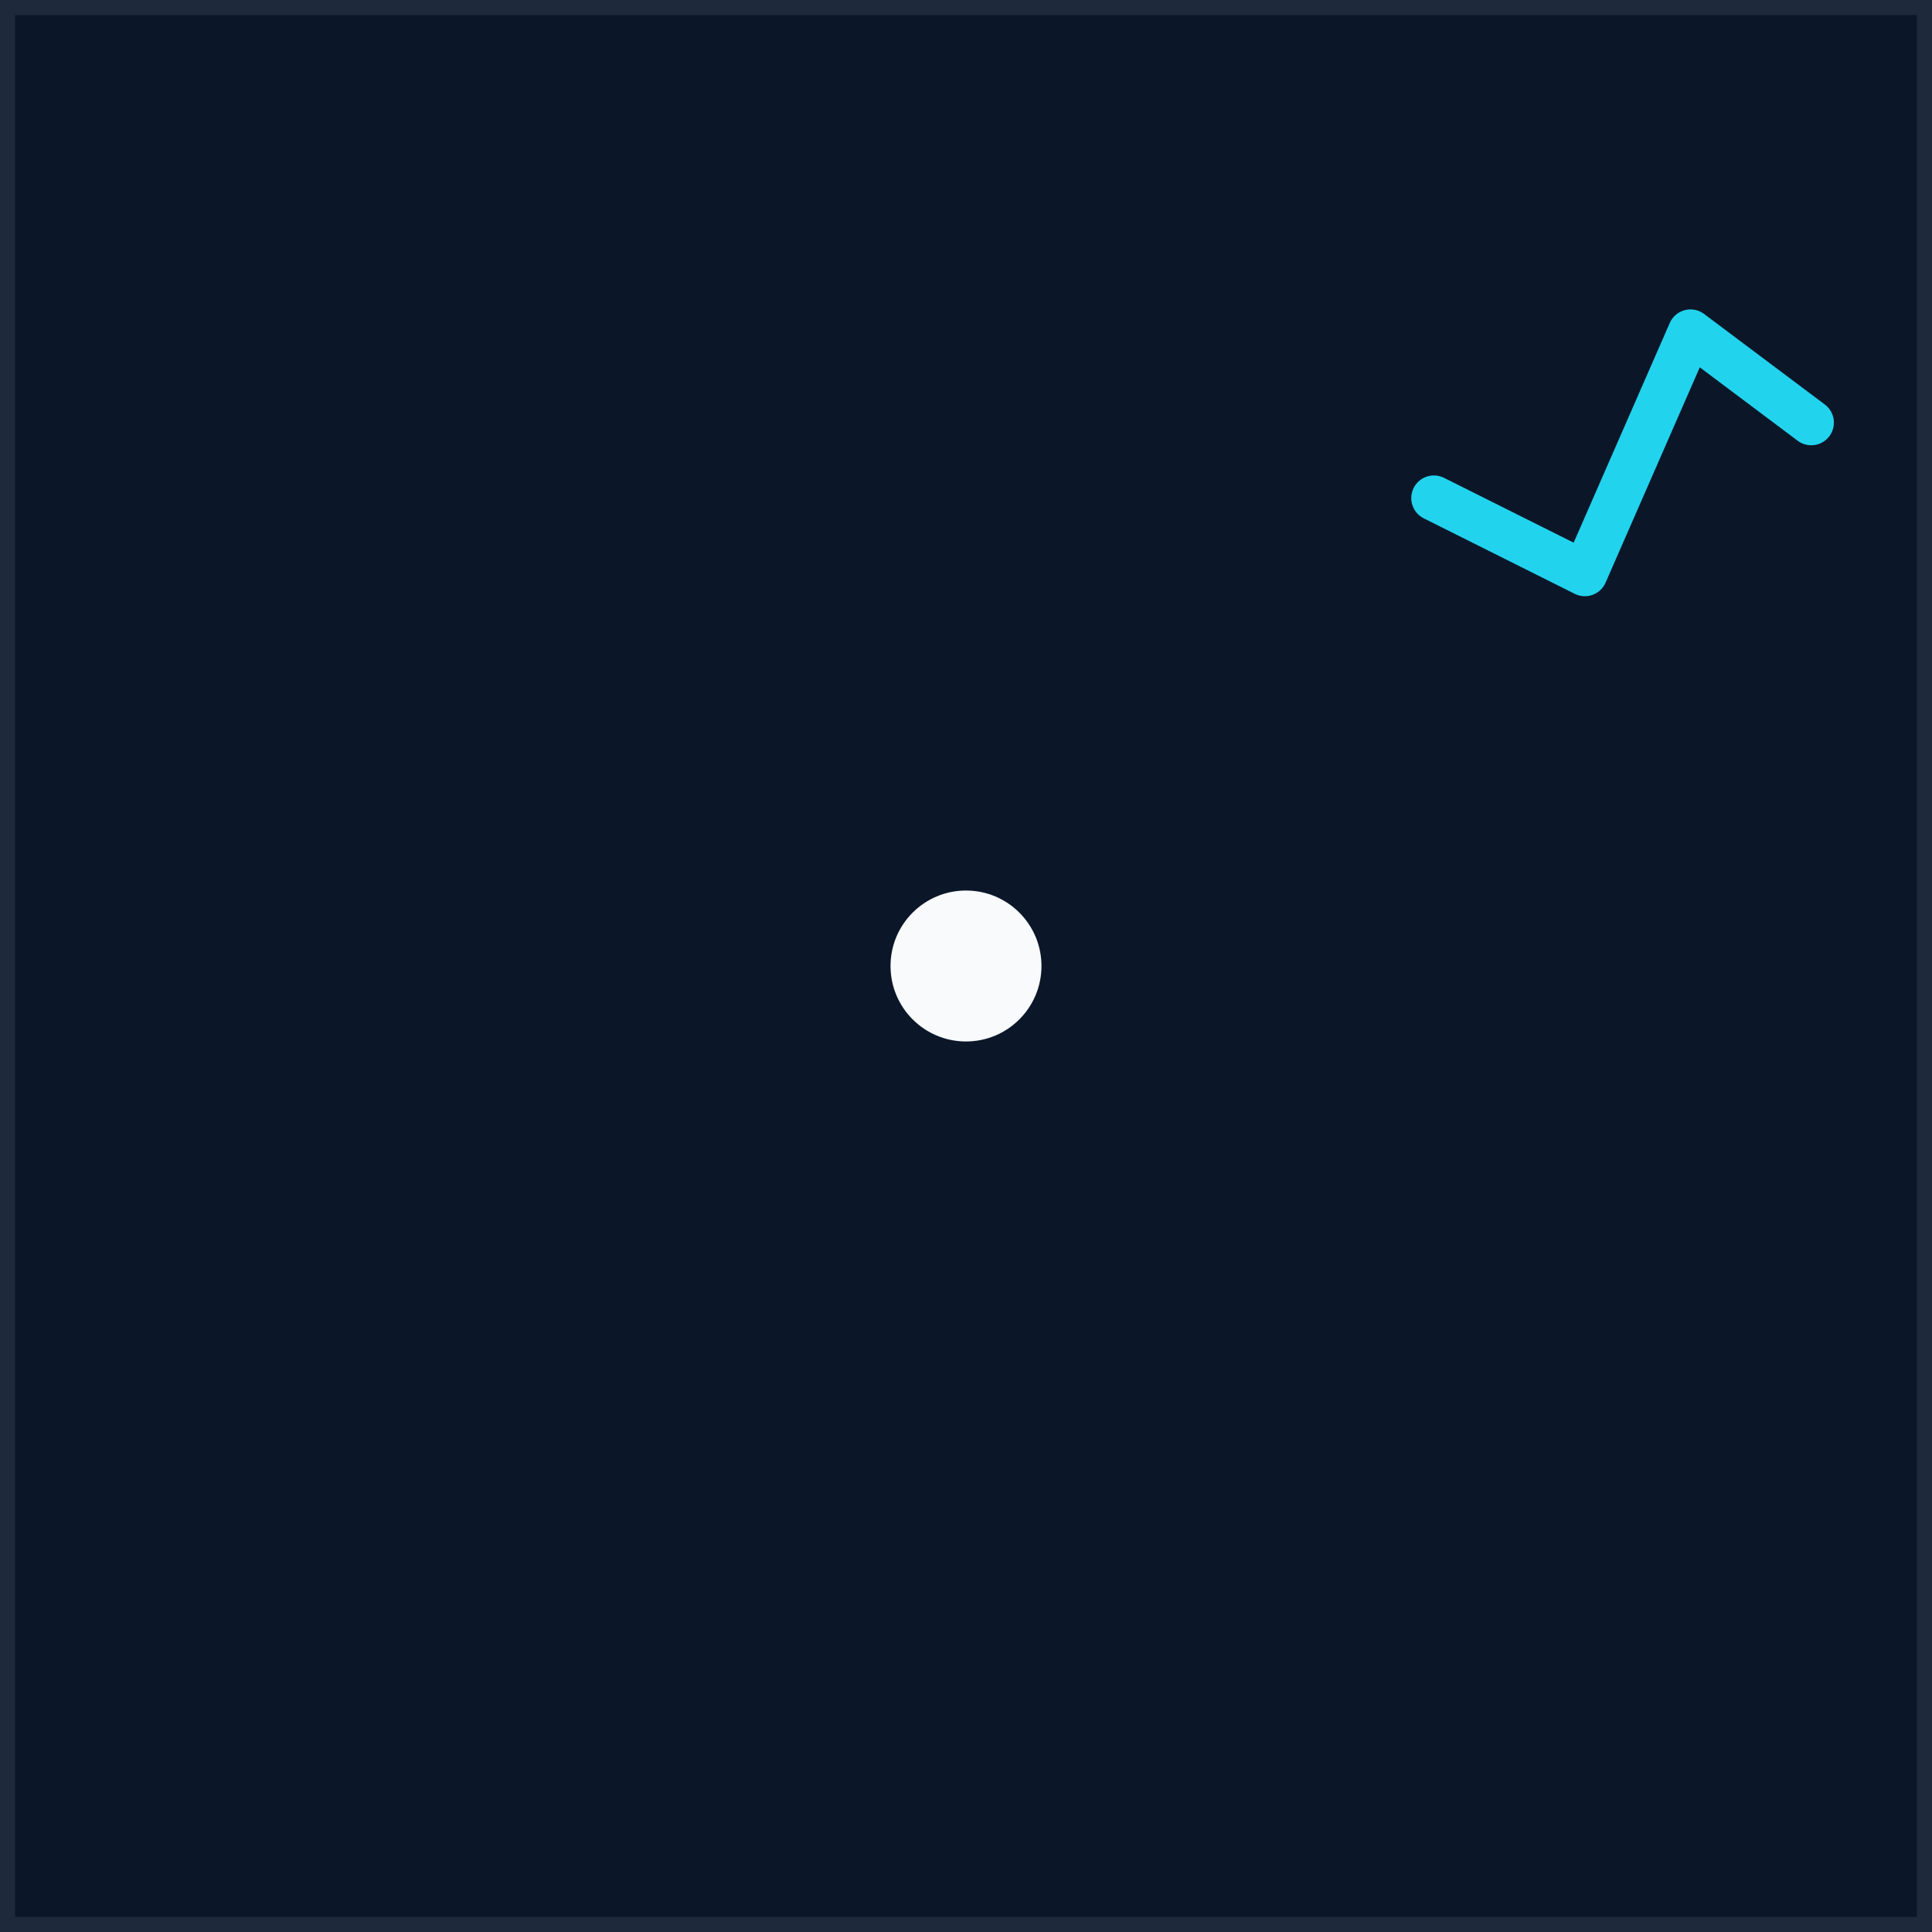
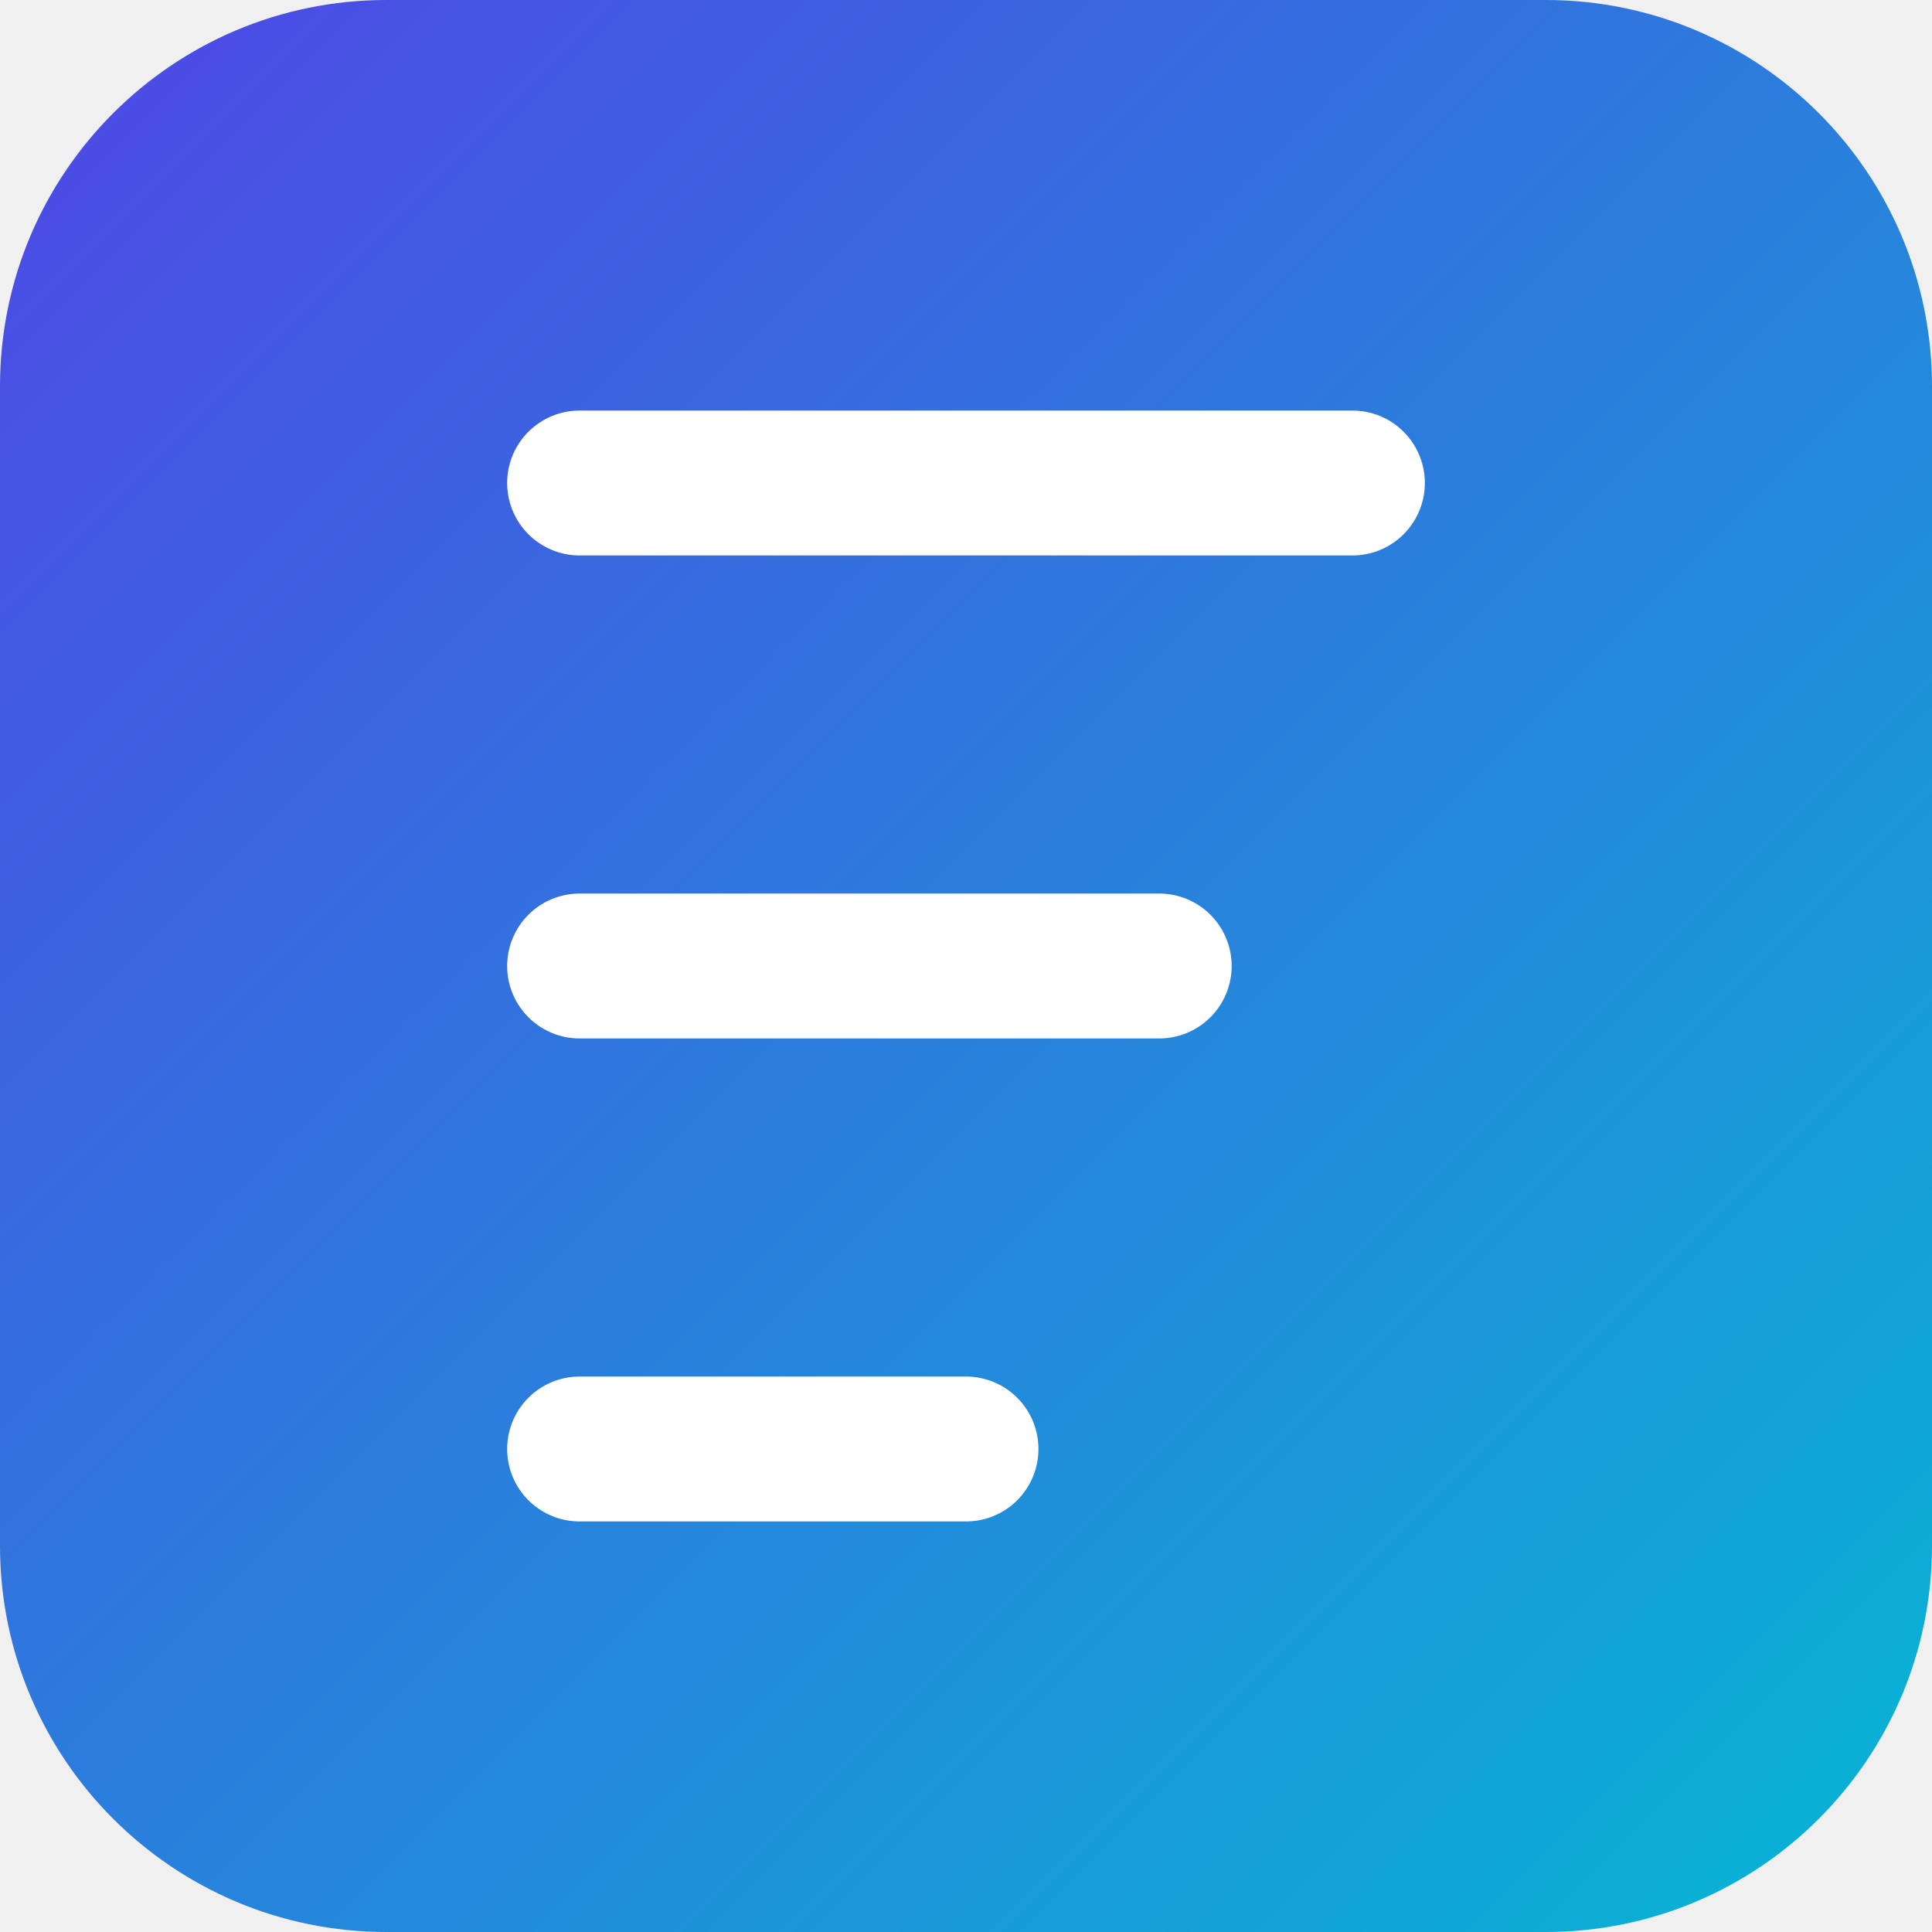
- <svg xmlns="http://www.w3.org/2000/svg" viewBox="0 0 128 128" width="128" height="128">
-   <rect width="128" height="128" fill="#0B1729" />
-   <rect x="0.5" y="0.5" width="127" height="127" fill="none" stroke="#1E293B" stroke-width="1" />
-   <polygon points="64,64 58,70 33,95 70,58" fill="#475569" />
-   <polygon points="64,64 58,70 95,33 70,58" fill="#22D3EE" />
-   <polyline points="95,33 105,38 112,22 120,28" stroke="#22D3EE" stroke-width="3" stroke-linecap="round" stroke-linejoin="round" fill="none" />
-   <circle cx="64" cy="64" r="5" fill="#F8FAFC" />
+ <svg xmlns="http://www.w3.org/2000/svg" width="128" height="128" viewBox="0 0 40 40" fill="none">
+   <rect width="40" height="40" rx="8" fill="url(#paint0_linear)" />
+   <path d="M12 10H28M12 20H24M12 30H20" stroke="white" stroke-width="3" stroke-linecap="round" />
+   <defs>
+     <linearGradient id="paint0_linear" x1="0" y1="0" x2="40" y2="40" gradientUnits="userSpaceOnUse">
+       <stop stop-color="#4F46E5" />
+       <stop offset="1" stop-color="#06B6D4" />
+     </linearGradient>
+   </defs>
</svg>
